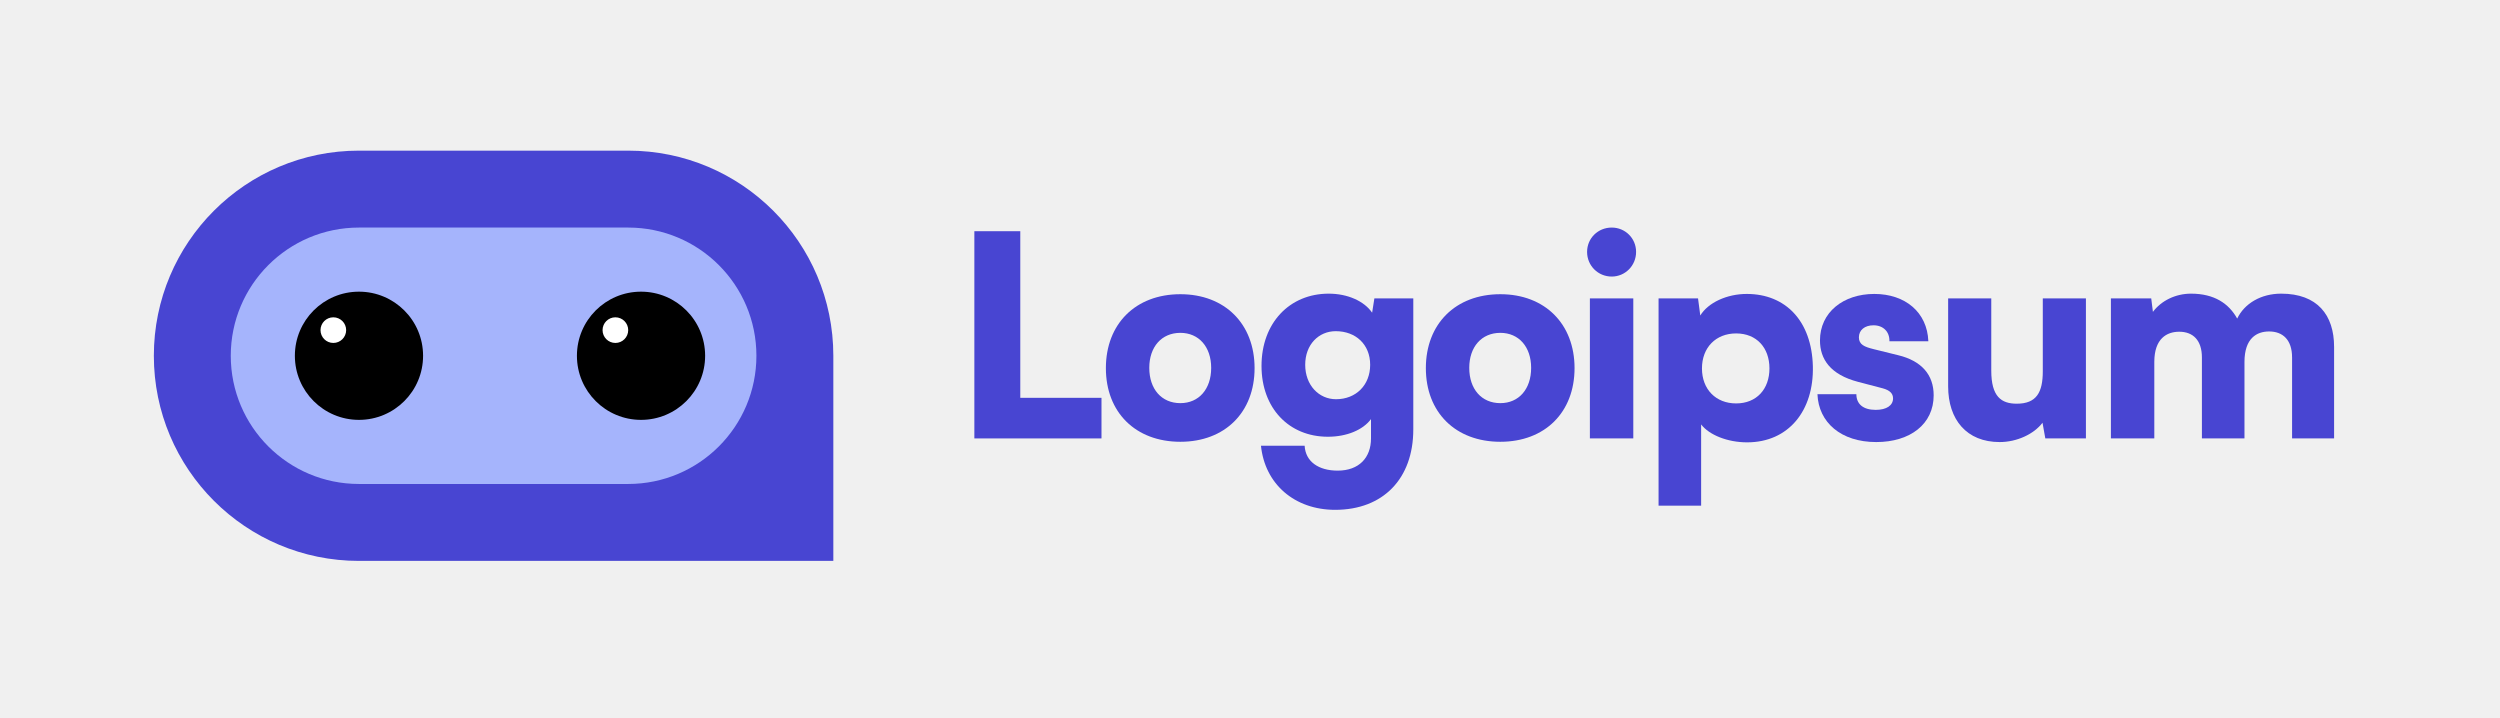
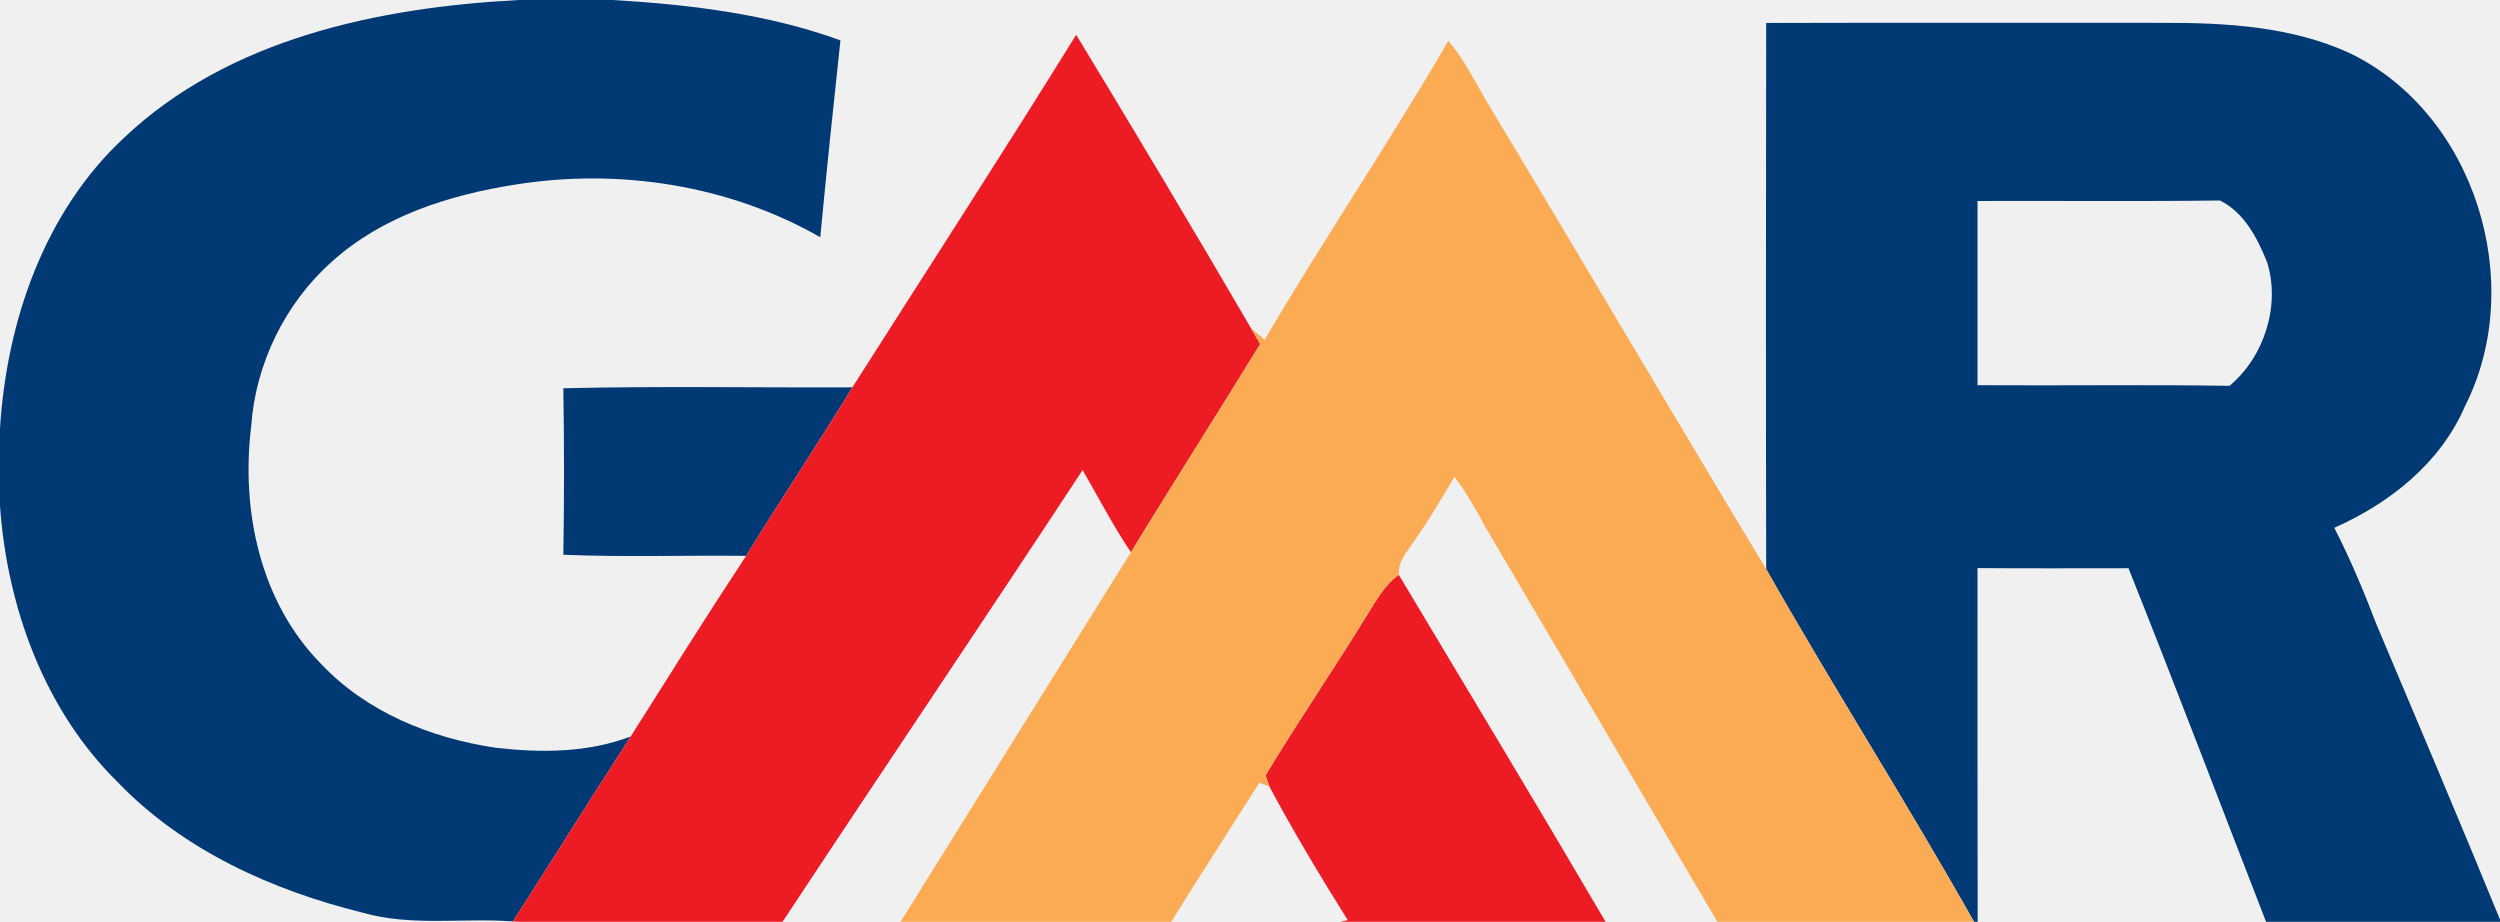
- <svg xmlns="http://www.w3.org/2000/svg" width="195" height="56" viewBox="0 0 195 56" fill="none">
-   <g clip-path="url(#clip0_1074_2020)">
-     <path d="M79.582 18.034H76V34.197H85.916V31.03H79.582V18.034Z" fill="#4845D2" />
-     <path d="M86.259 28.715C86.259 32.166 88.574 34.459 92.069 34.459C95.542 34.459 97.857 32.166 97.857 28.715C97.857 25.264 95.542 22.948 92.069 22.948C88.574 22.948 86.259 25.264 86.259 28.715ZM89.644 28.693C89.644 27.055 90.605 25.962 92.069 25.962C93.51 25.962 94.472 27.055 94.472 28.693C94.472 30.353 93.51 31.445 92.069 31.445C90.605 31.445 89.644 30.353 89.644 28.693Z" fill="#4845D2" />
-     <path d="M98.398 28.54C98.398 31.838 100.539 34.066 103.575 34.066C105.038 34.066 106.305 33.542 106.938 32.69V34.197C106.938 35.704 105.999 36.709 104.339 36.709C102.854 36.709 101.827 36.01 101.762 34.765H98.355C98.66 37.758 100.976 39.767 104.143 39.767C107.878 39.767 110.237 37.343 110.237 33.498V23.276H107.201L107.026 24.39C106.414 23.494 105.126 22.905 103.64 22.905C100.582 22.905 98.398 25.198 98.398 28.54ZM101.806 28.453C101.806 26.88 102.854 25.832 104.186 25.832C105.737 25.832 106.873 26.858 106.873 28.453C106.873 30.047 105.759 31.139 104.208 31.139C102.876 31.139 101.806 30.047 101.806 28.453Z" fill="#4845D2" />
-     <path d="M111.217 28.715C111.217 32.166 113.532 34.459 117.027 34.459C120.5 34.459 122.815 32.166 122.815 28.715C122.815 25.264 120.5 22.948 117.027 22.948C113.532 22.948 111.217 25.264 111.217 28.715ZM114.602 28.693C114.602 27.055 115.563 25.962 117.027 25.962C118.468 25.962 119.429 27.055 119.429 28.693C119.429 30.353 118.468 31.445 117.027 31.445C115.563 31.445 114.602 30.353 114.602 28.693Z" fill="#4845D2" />
-     <path d="M125.715 21.572C126.763 21.572 127.615 20.721 127.615 19.65C127.615 18.58 126.763 17.75 125.715 17.75C124.645 17.75 123.793 18.58 123.793 19.65C123.793 20.721 124.645 21.572 125.715 21.572ZM124.011 34.197H127.397V23.276H124.011V34.197Z" fill="#4845D2" />
-     <path d="M129.368 39.44H132.688V33.105C133.321 33.935 134.763 34.503 136.27 34.503C139.524 34.503 141.49 32.013 141.403 28.562C141.315 25.046 139.284 22.927 136.248 22.927C134.697 22.927 133.234 23.604 132.622 24.609L132.447 23.276H129.368V39.44ZM132.753 28.737C132.753 27.099 133.845 26.007 135.418 26.007C137.012 26.007 138.017 27.12 138.017 28.737C138.017 30.353 137.012 31.467 135.418 31.467C133.845 31.467 132.753 30.375 132.753 28.737Z" fill="#4845D2" />
-     <path d="M141.761 30.746C141.848 32.952 143.596 34.481 146.348 34.481C148.991 34.481 150.826 33.083 150.826 30.834C150.826 29.217 149.865 28.147 148.073 27.71L146.13 27.23C145.431 27.055 144.994 26.88 144.994 26.312C144.994 25.744 145.452 25.373 146.13 25.373C146.894 25.373 147.396 25.875 147.375 26.618H150.411C150.323 24.346 148.598 22.927 146.195 22.927C143.771 22.927 141.958 24.368 141.958 26.553C141.958 28.016 142.766 29.217 144.928 29.785L146.85 30.288C147.418 30.441 147.658 30.703 147.658 31.074C147.658 31.62 147.156 31.97 146.304 31.97C145.321 31.97 144.797 31.511 144.797 30.746H141.761Z" fill="#4845D2" />
-     <path d="M155.974 34.481C157.307 34.481 158.639 33.869 159.316 32.974L159.535 34.197H162.702V23.276H159.338V28.955C159.338 30.593 158.858 31.488 157.307 31.488C156.105 31.488 155.319 30.942 155.319 28.911V23.276H151.955V30.134C151.955 32.734 153.397 34.481 155.974 34.481Z" fill="#4845D2" />
-     <path d="M168.036 34.197V28.234C168.036 26.399 169.019 25.875 169.98 25.875C171.05 25.875 171.749 26.531 171.749 27.885V34.197H175.069V28.234C175.069 26.378 176.03 25.854 176.991 25.854C178.061 25.854 178.782 26.509 178.782 27.885V34.197H182.059V27.055C182.059 24.565 180.748 22.905 177.93 22.905C176.358 22.905 175.069 23.669 174.501 24.849C173.846 23.669 172.71 22.905 170.897 22.905C169.696 22.905 168.582 23.451 167.927 24.325L167.796 23.276H164.65V34.197H168.036Z" fill="#4845D2" />
-     <path d="M12 27.75C12 18.913 19.163 11.75 28 11.75H49C57.837 11.75 65 18.913 65 27.75V43.75H28C19.163 43.75 12 36.587 12 27.75Z" fill="#4845D2" />
-     <path d="M49 17.75H28C22.477 17.75 18 22.227 18 27.75C18 33.273 22.477 37.75 28 37.75H49C54.523 37.75 59 33.273 59 27.75C59 22.227 54.523 17.75 49 17.75Z" fill="#A5B4FC" />
-     <path d="M28 32.75C30.761 32.75 33 30.511 33 27.75C33 24.989 30.761 22.75 28 22.75C25.239 22.75 23 24.989 23 27.75C23 30.511 25.239 32.75 28 32.75Z" fill="black" />
-     <path d="M26 26.75C26.552 26.75 27 26.302 27 25.75C27 25.198 26.552 24.75 26 24.75C25.448 24.75 25 25.198 25 25.75C25 26.302 25.448 26.75 26 26.75Z" fill="white" />
-     <path d="M50 32.75C52.761 32.75 55 30.511 55 27.75C55 24.989 52.761 22.75 50 22.75C47.239 22.75 45 24.989 45 27.75C45 30.511 47.239 32.75 50 32.75Z" fill="black" />
-     <path d="M48 26.75C48.552 26.75 49 26.302 49 25.75C49 25.198 48.552 24.75 48 24.75C47.448 24.75 47 25.198 47 25.75C47 26.302 47.448 26.75 48 26.75Z" fill="white" />
-   </g>
-   <defs>
-     <clipPath id="clip0_1074_2020">
-       <rect width="171" height="32" fill="white" transform="translate(12 11.75)" />
-     </clipPath>
-   </defs>
+ <svg xmlns="http://www.w3.org/2000/svg" width="358pt" height="132pt" viewBox="0 0 358 132" version="1.1">
+   <path fill="#003974" opacity="1.00" d=" M 74.27 0.00 L 87.77 0.00 C 98.79 0.66 109.91 1.98 120.35 5.78 C 119.33 15.17 118.36 24.57 117.46 33.97 C 104.38 26.48 88.63 24.06 73.81 26.43 C 64.34 27.91 54.73 30.95 47.50 37.49 C 40.81 43.45 36.60 52.10 35.97 61.03 C 34.49 73.05 37.23 86.17 45.93 95.02 C 52.44 101.97 61.71 105.71 71.00 107.08 C 77.45 107.82 84.16 107.81 90.31 105.47 C 84.63 114.26 79.10 123.14 73.44 131.95 C 66.27 131.41 58.92 132.70 51.90 130.69 C 38.95 127.48 26.24 121.76 16.88 112.03 C 6.35 101.68 1.04 86.99 0.00 72.46 L 0.00 61.35 C 0.96 46.06 6.31 30.40 17.74 19.75 C 32.78 5.50 54.22 1.07 74.27 0.00 Z" />
+   <path fill="#003974" opacity="1.00" d=" M 252.92 3.29 C 271.93 3.24 290.95 3.27 309.97 3.27 C 318.91 3.26 328.20 3.82 336.44 7.59 C 354.42 16.22 361.93 40.55 352.99 58.15 C 349.49 66.31 342.22 72.05 334.27 75.58 C 336.57 80.06 338.51 84.71 340.31 89.41 C 346.29 103.59 352.31 117.75 358.13 132.00 L 324.50 132.00 C 317.94 115.12 311.52 98.19 304.80 81.37 C 297.59 81.37 290.38 81.41 283.18 81.35 C 283.19 98.23 283.16 115.12 283.20 132.00 L 282.68 132.00 C 273.09 114.97 262.56 98.49 252.92 81.50 C 252.86 55.43 252.88 29.36 252.92 3.29 M 283.18 28.78 C 283.18 37.57 283.18 46.36 283.18 55.16 C 295.21 55.24 307.24 55.06 319.26 55.25 C 324.23 51.14 326.60 43.71 324.64 37.52 C 323.24 34.07 321.39 30.45 317.90 28.71 C 306.33 28.86 294.75 28.74 283.18 28.78 Z" />
+   <path fill="#003974" opacity="1.00" d=" M 80.67 55.60 C 94.46 55.27 108.26 55.53 122.06 55.47 C 117.11 63.59 111.82 71.50 106.84 79.60 C 98.12 79.50 89.38 79.80 80.67 79.44 C 80.80 71.50 80.80 63.55 80.67 55.60 Z" />
+   <path fill="#ed1c24" opacity="1.00" d=" M 122.06 55.47 C 132.76 38.65 143.61 21.93 154.11 4.98 C 162.56 18.91 170.92 32.89 179.12 46.96 C 179.45 47.54 180.12 48.69 180.45 49.27 C 174.35 59.25 168.03 69.09 161.95 79.09 C 159.40 75.31 157.31 71.25 155.03 67.31 C 140.82 88.95 126.32 110.40 112.06 132.00 L 74.30 132.00 L 73.44 131.95 C 79.10 123.14 84.63 114.26 90.31 105.47 C 95.78 96.82 101.21 88.14 106.84 79.60 C 111.82 71.50 117.11 63.59 122.06 55.47 Z" />
+   <path fill="#ed1c24" opacity="1.00" d=" M 195.85 87.94 C 197.13 85.92 198.30 83.73 200.31 82.32 C 210.21 98.87 220.17 115.37 229.92 132.00 L 191.96 132.00 L 193.00 131.76 C 189.08 125.51 185.27 119.16 181.79 112.66 C 181.65 112.25 181.37 111.43 181.23 111.03 C 185.92 103.22 191.09 95.71 195.85 87.94 Z" />
+   <path fill="#faab53" opacity="1.00" d=" M 207.40 5.85 C 209.60 8.39 211.08 11.43 212.76 14.32 C 226.23 36.66 239.43 59.17 252.92 81.50 C 262.56 98.49 273.09 114.97 282.68 132.00 L 245.93 132.00 C 234.82 113.15 223.80 94.24 212.66 75.40 C 211.35 72.94 209.97 70.50 208.27 68.28 C 206.43 71.42 204.57 74.55 202.47 77.52 C 201.53 79.00 200.14 80.43 200.31 82.32 C 198.30 83.73 197.13 85.92 195.85 87.94 C 191.09 95.71 185.92 103.22 181.23 111.03 C 181.37 111.43 181.65 112.25 181.79 112.66 C 181.43 112.52 180.71 112.23 180.35 112.08 C 176.14 118.73 171.85 125.31 167.72 132.00 L 128.96 132.00 C 139.95 114.36 150.94 96.72 161.95 79.09 C 168.03 69.09 174.35 59.25 180.45 49.27 C 180.12 48.69 179.45 47.54 179.12 46.96 C 179.61 47.38 180.60 48.23 181.09 48.65 C 189.58 34.22 199.00 20.33 207.40 5.85 Z" />
</svg>
